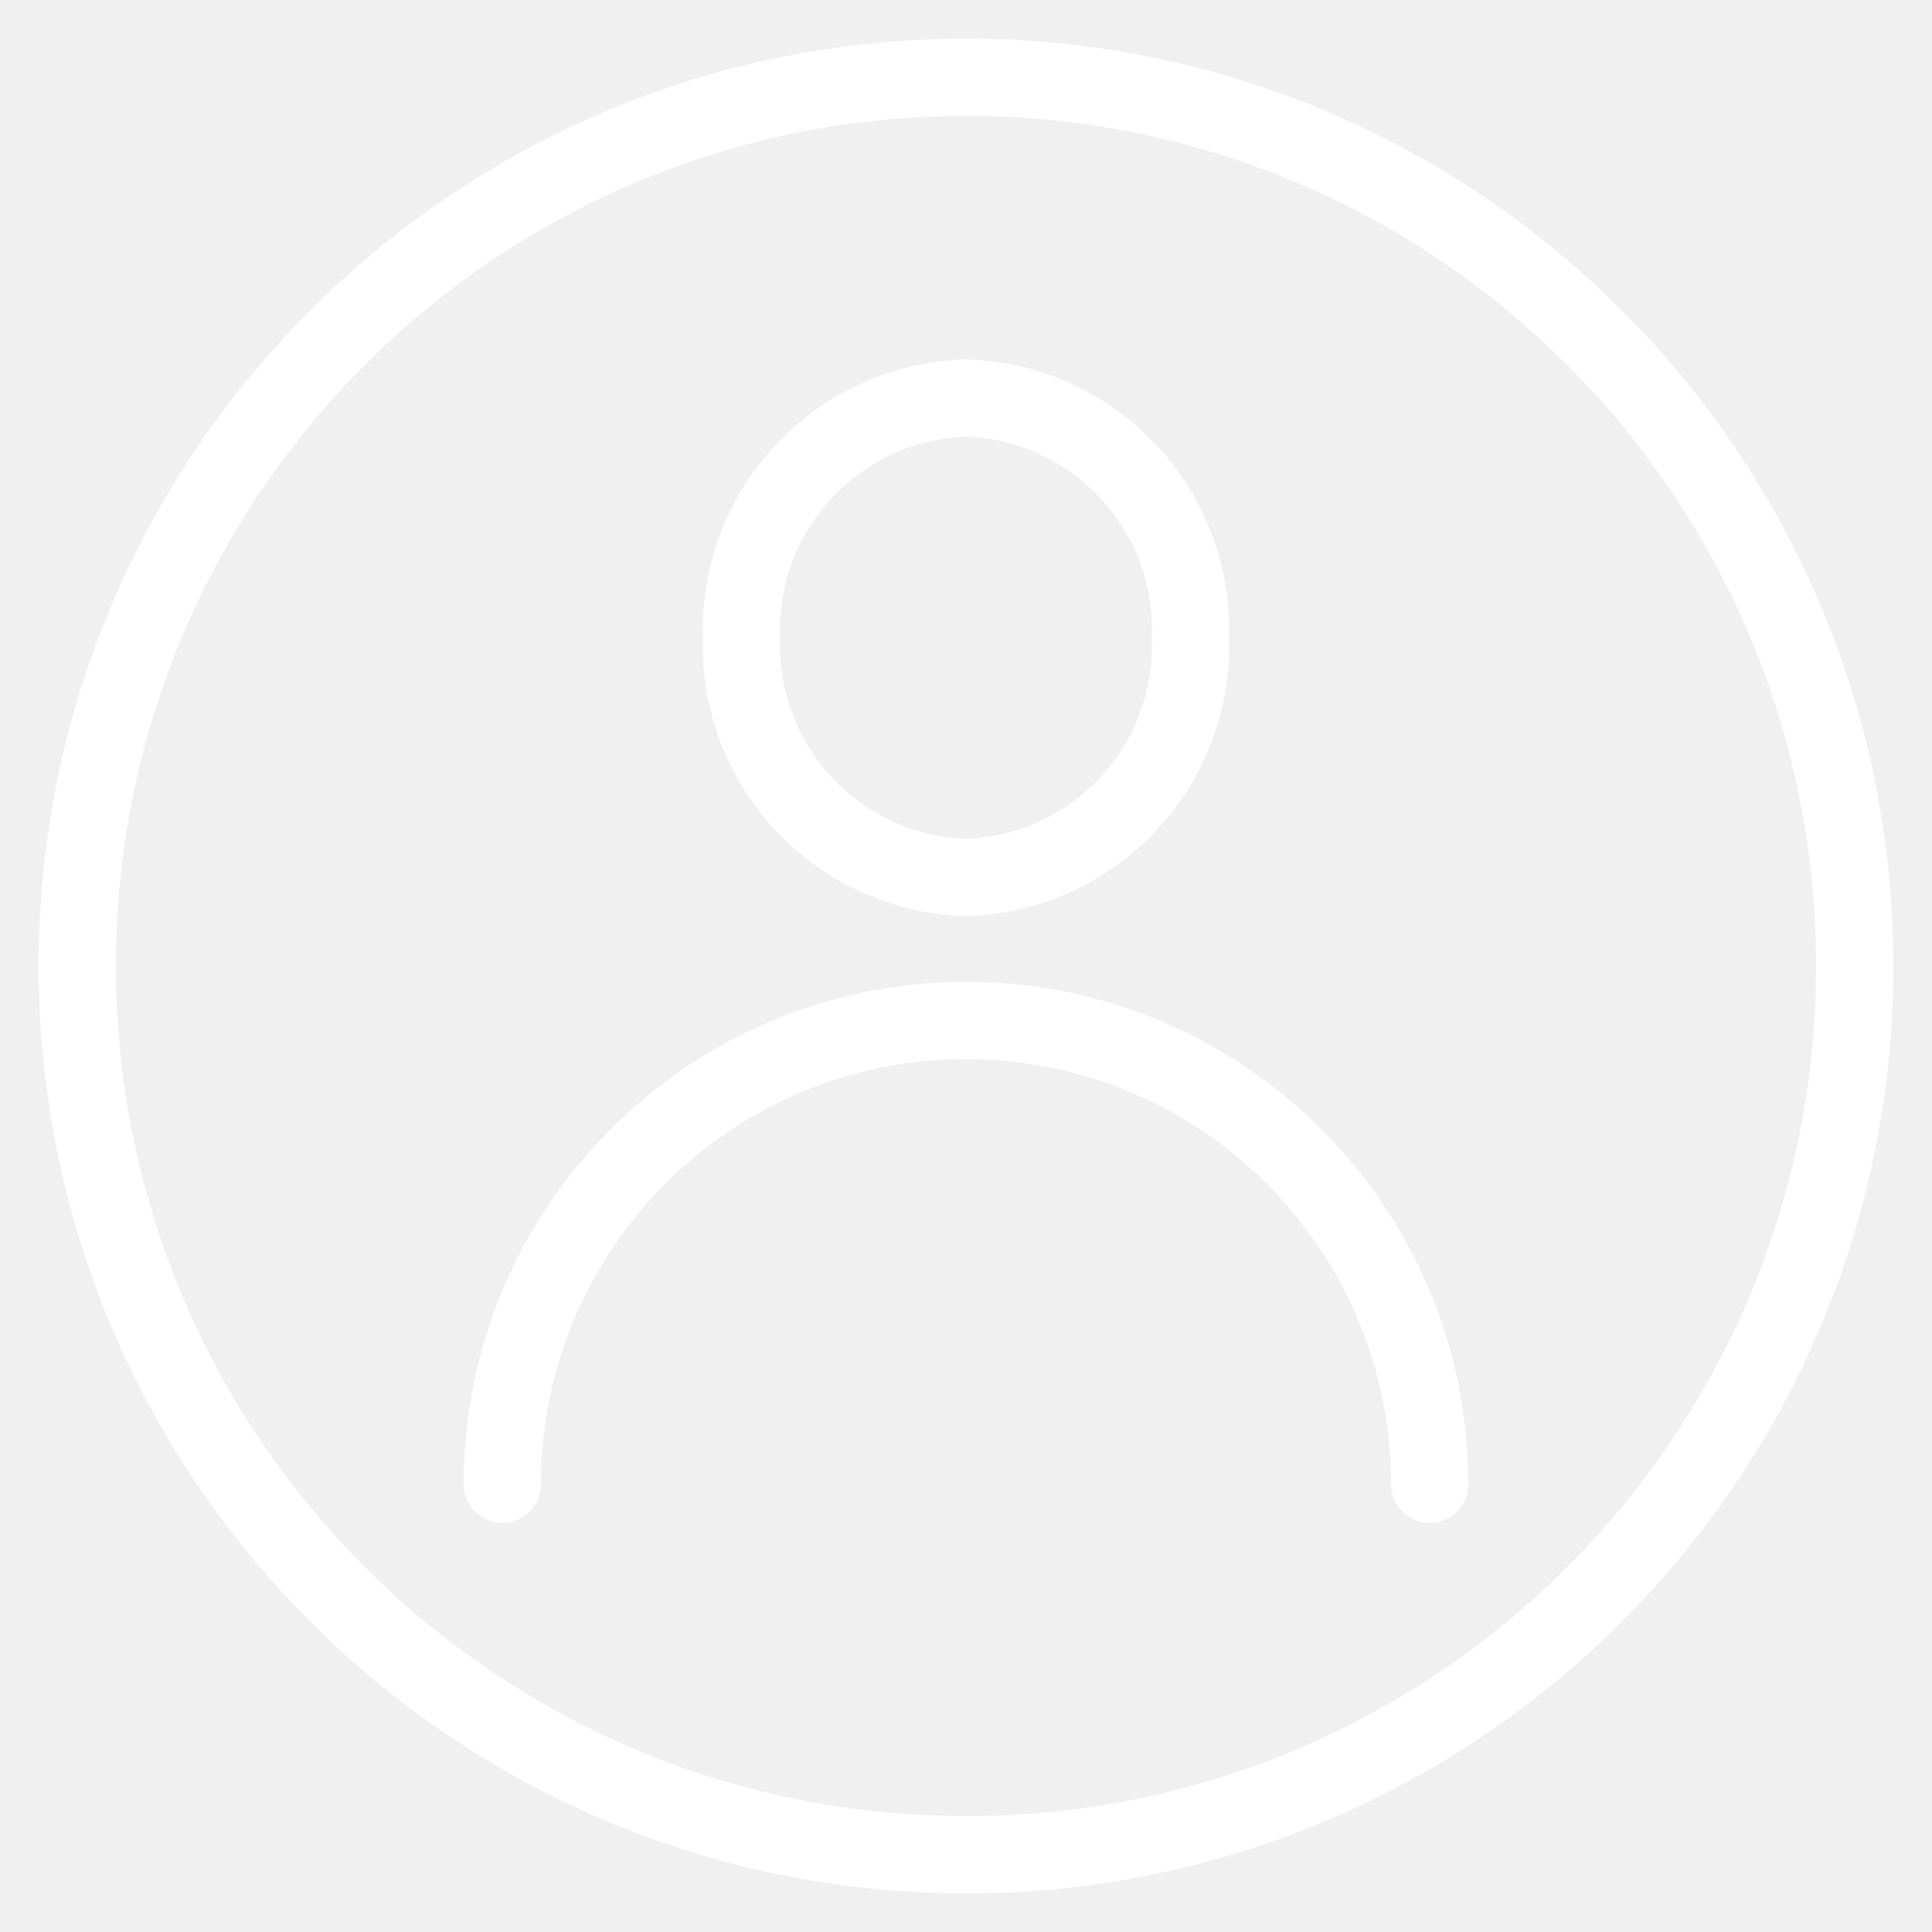
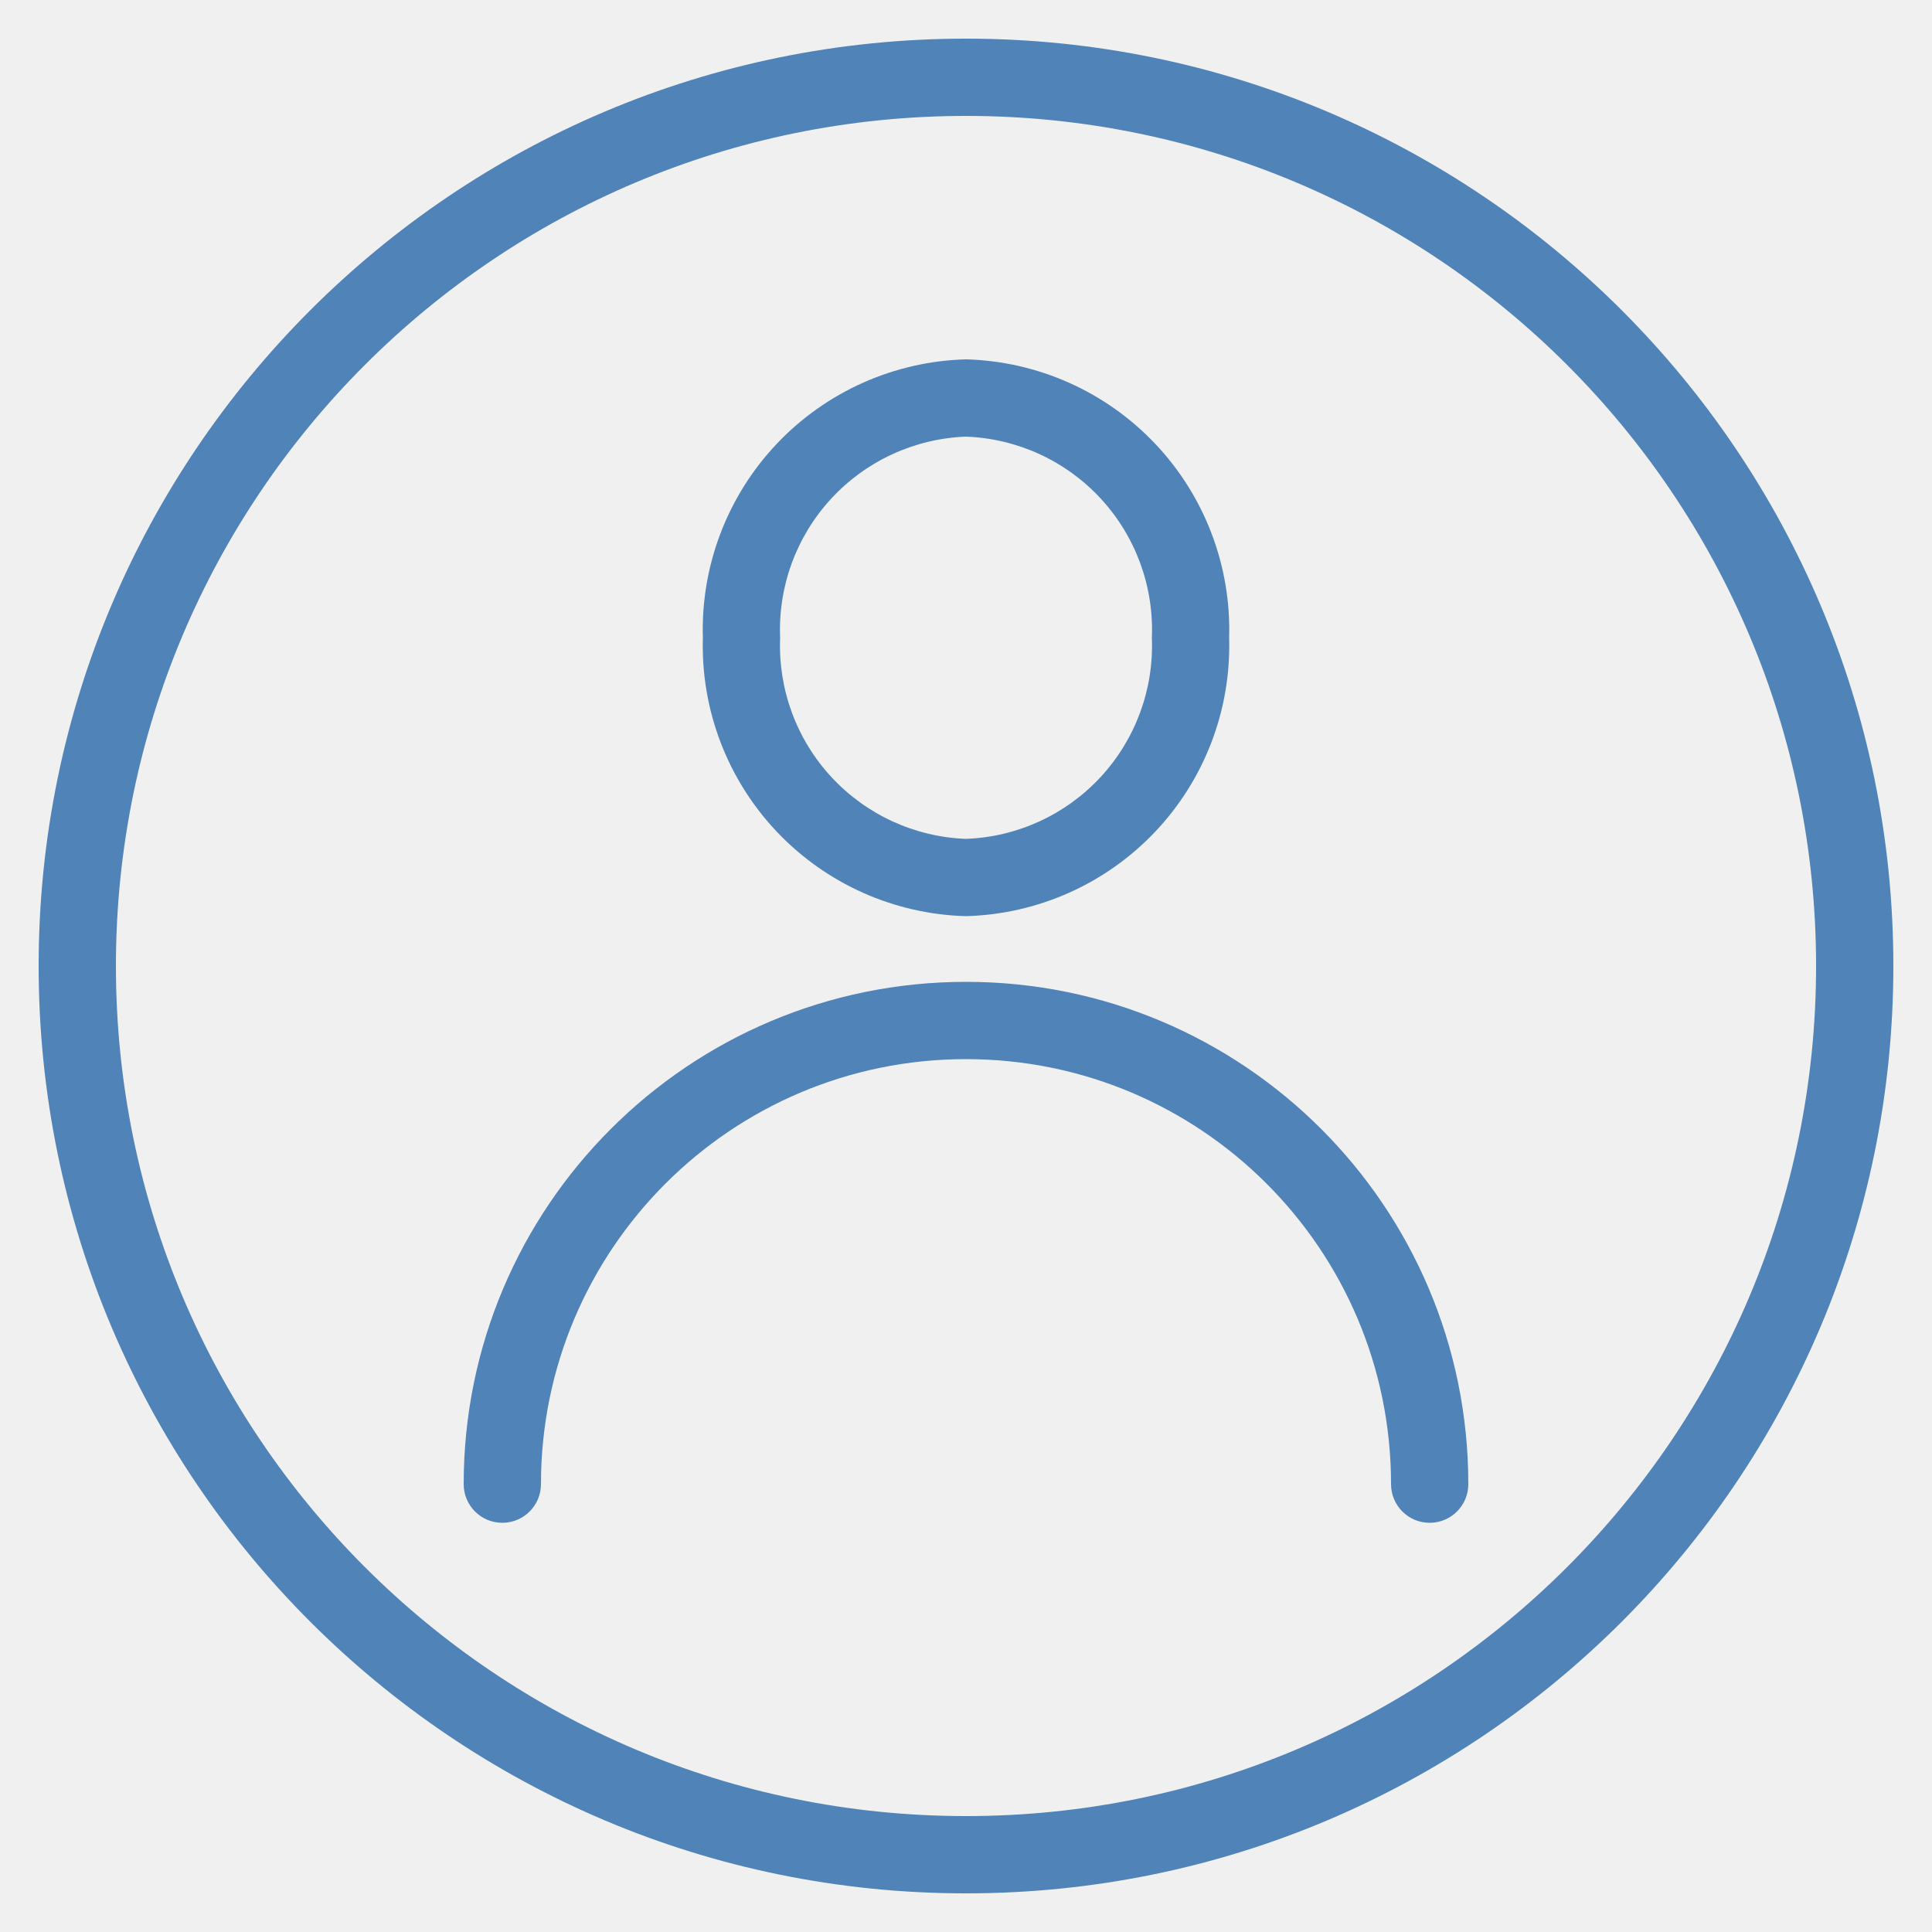
- <svg xmlns="http://www.w3.org/2000/svg" data-name="Layer 1" id="Layer_1" fill="#ffffff" viewBox="0 0 50 50">
+ <svg xmlns="http://www.w3.org/2000/svg" data-name="Layer 1" id="Layer_1" fill="#5083b8" viewBox="0 0 50 50">
  <path d="M25,1A24,24,0,1,0,49,25,24,24,0,0,0,25,1Zm0,46A22,22,0,1,1,47,25,22,22,0,0,1,25,47Z" />
  <path d="M25,25.41a13,13,0,0,0-13,13,1,1,0,0,0,2,0,11,11,0,1,1,22,0,1,1,0,0,0,2,0A13,13,0,0,0,25,25.41Z" />
  <path d="M25,23.71a7,7,0,0,0,6.81-7.2A7,7,0,0,0,25,9.3a7,7,0,0,0-6.81,7.21A7,7,0,0,0,25,23.71ZM25,11.3a5,5,0,0,1,4.81,5.21A5,5,0,0,1,25,21.71a5,5,0,0,1-4.81-5.2A5,5,0,0,1,25,11.3Z" />
</svg>
